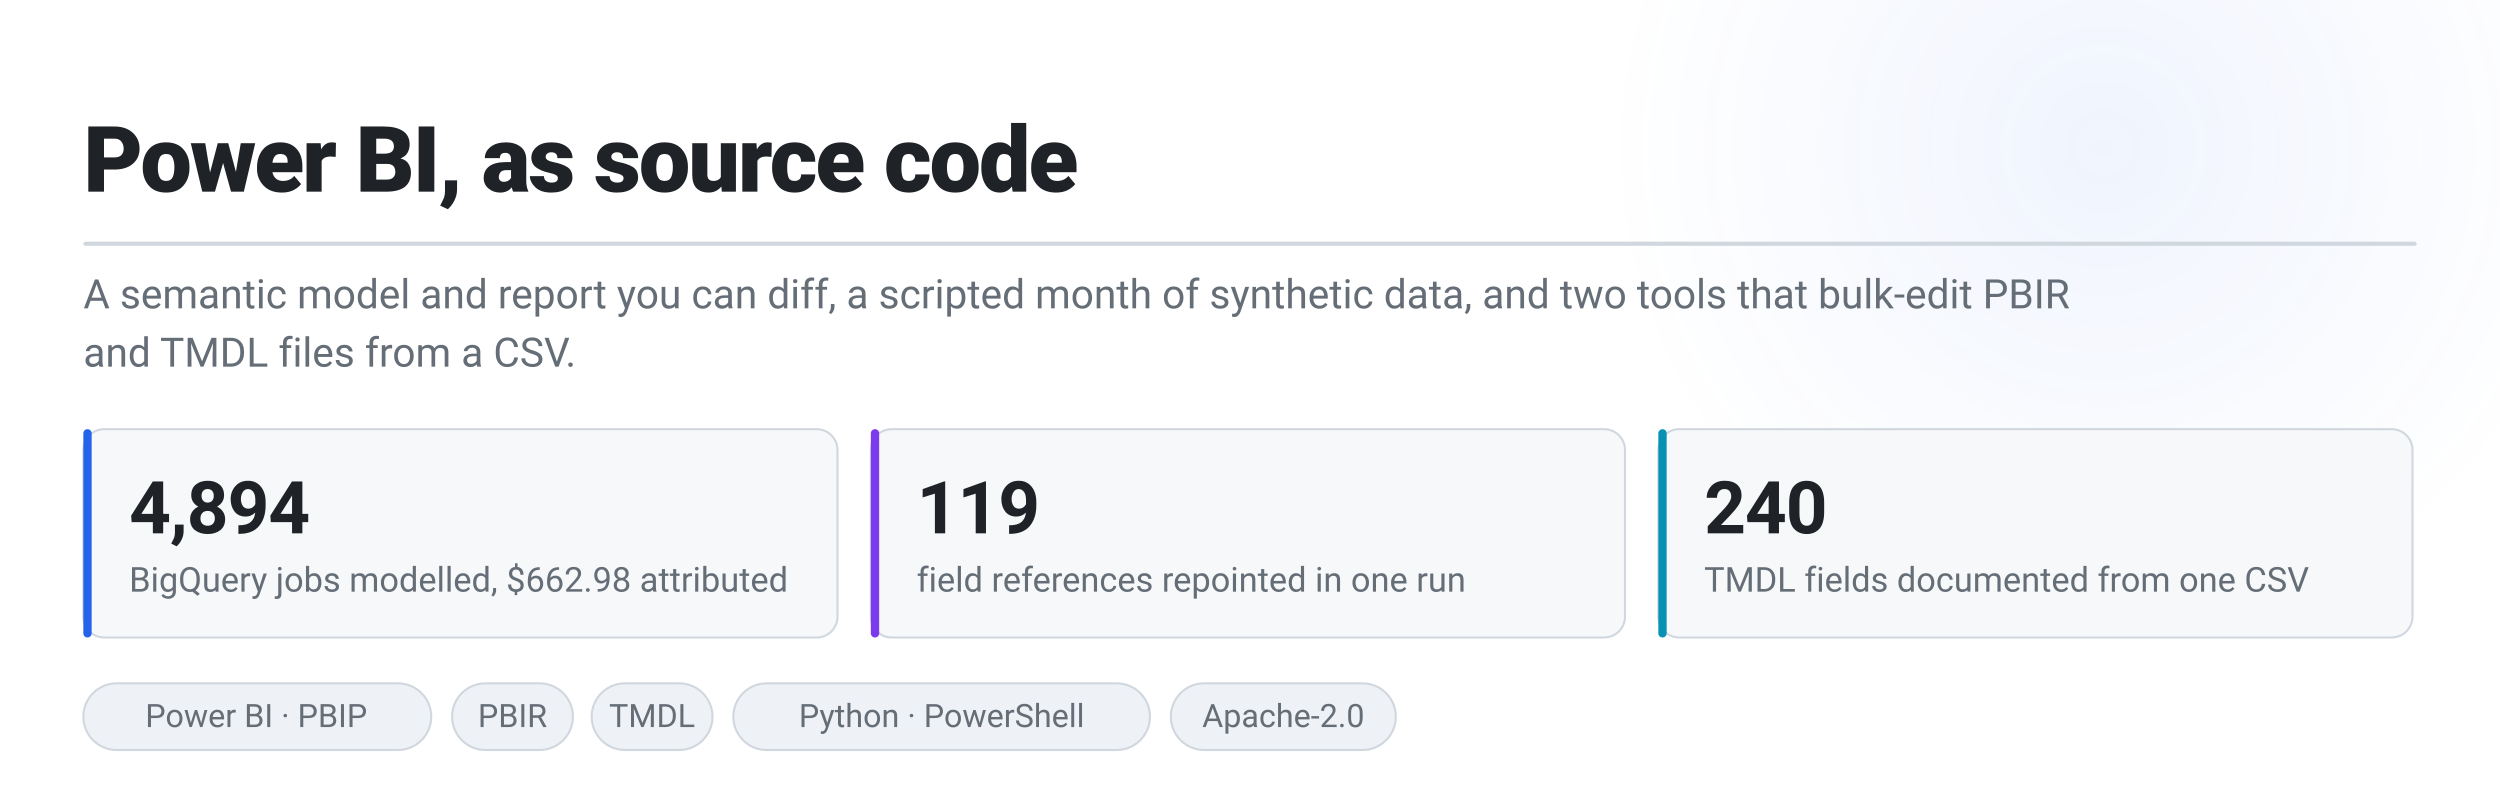
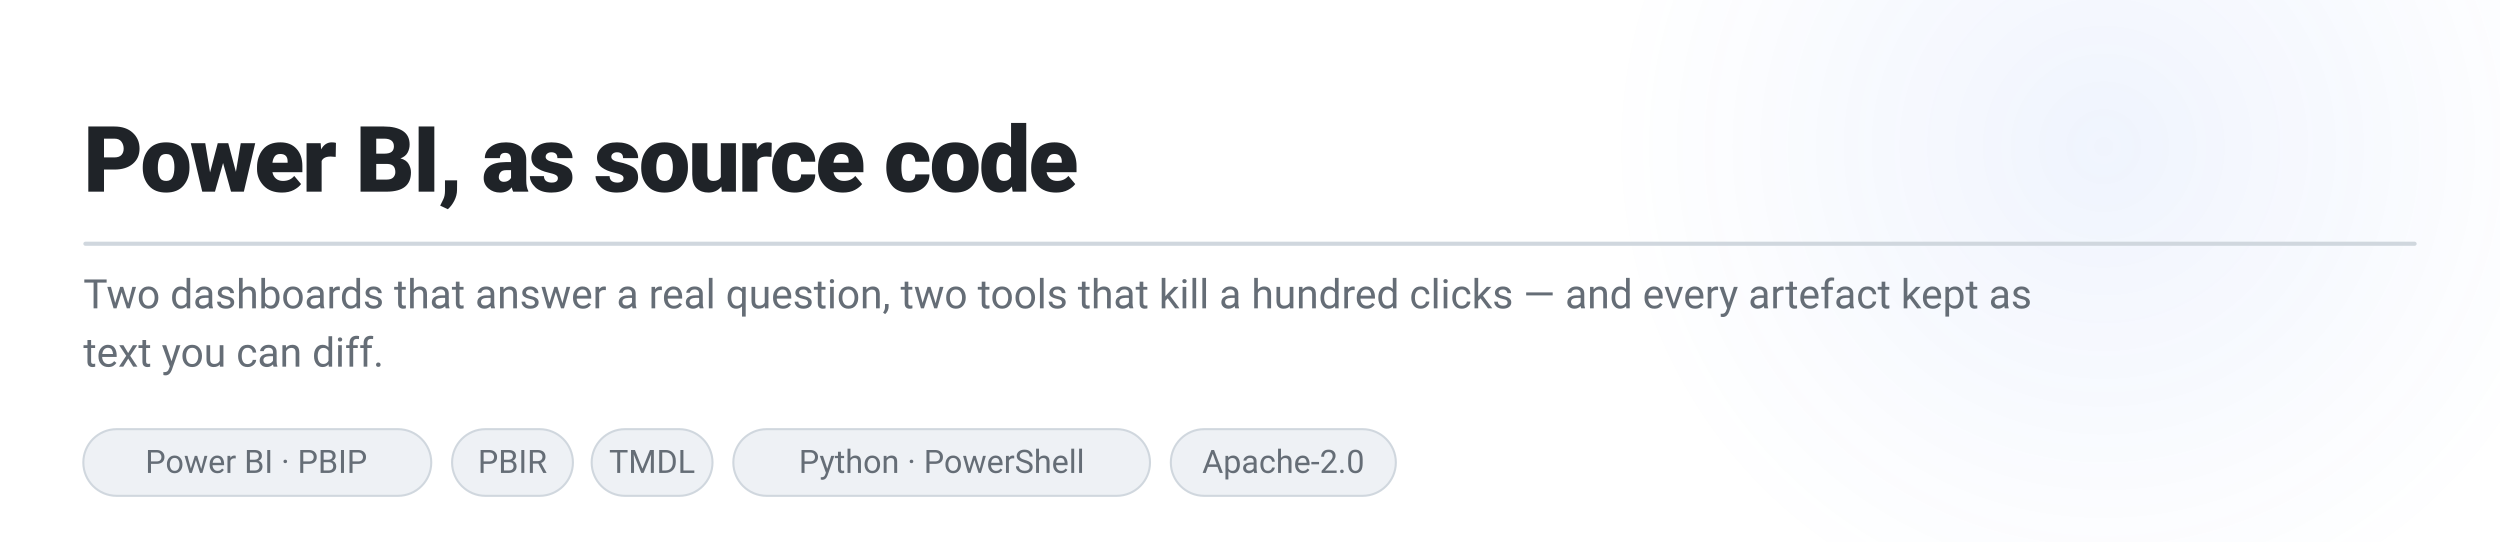
- <svg xmlns="http://www.w3.org/2000/svg" viewBox="0 0 1200 382" width="1200" height="382" role="img" aria-label="Power BI, as source code">
+ <svg xmlns="http://www.w3.org/2000/svg" viewBox="0 0 1200 260" width="1200" height="260" role="img" aria-label="Power BI, as source code">
  <style>
    /* Entrance animations move things but never fade them. A renderer that does
       not run CSS - GitHub's mobile app, an email digest, a PDF export - would
       otherwise show an empty banner, because the from-state of a fade is
       invisible and fill-mode `both` holds it for the whole delay. Every element
       here is fully legible with the animation stripped out. */
    .rise  { animation: rise .55s cubic-bezier(.2,.7,.3,1) both; }
    @keyframes rise { from { transform: translateY(9px) } to { transform: translateY(0) } }
    @media (prefers-reduced-motion: reduce) { * { animation: none !important } }
    .sweep { animation: sweep .9s cubic-bezier(.2,.7,.3,1) .15s; }
    .blob  { animation: drift 14s ease-in-out infinite alternate; }
    @keyframes sweep { from { width: 0 } to { width: 1120px } }
    @keyframes drift { from { transform: translate(0,0) }
                        to   { transform: translate(64px,-22px) } }
  </style>
  <defs>
    <radialGradient id="g" cx="50%" cy="50%" r="50%">
      <stop offset="0%" stop-color="#2563EB" stop-opacity="0.07" />
      <stop offset="100%" stop-color="#2563EB" stop-opacity="0" />
    </radialGradient>
  </defs>
  <g class="blob">
    <circle cx="1010" cy="70" r="240" fill="url(#g)" />
  </g>
  <text class="rise" x="40" y="92" font-family="system-ui,-apple-system,'Segoe UI',Roboto,Helvetica,Arial,sans-serif" font-size="44" font-weight="800" fill="#1F2328" letter-spacing="-1">Power BI, as source code</text>
  <rect class="sweep" x="40" y="116" width="1120" height="2" rx="1" fill="#D0D7DE" />
-   <text class="rise" style="animation-delay:0.20s" x="40" y="148" font-family="system-ui,-apple-system,'Segoe UI',Roboto,Helvetica,Arial,sans-serif" font-size="19.5" fill="#656D76">A semantic model and report you can diff, a scripted month of synthetic data, and two tools that bulk-edit PBIR</text>
-   <text class="rise" style="animation-delay:0.25s" x="40" y="176" font-family="system-ui,-apple-system,'Segoe UI',Roboto,Helvetica,Arial,sans-serif" font-size="19.5" fill="#656D76">and TMDL files from a CSV.</text>
-   <g class="rise" style="animation-delay:0.35s">
-     <rect x="40" y="206" width="362" height="100" rx="10" fill="#F6F8FA" stroke="#D0D7DE" />
-     <rect x="40" y="206" width="4" height="100" rx="2" fill="#2563EB" />
-     <text x="62" y="256" font-family="system-ui,-apple-system,'Segoe UI',Roboto,Helvetica,Arial,sans-serif" font-size="35" font-weight="700" fill="#1F2328" letter-spacing="-0.5">4,894</text>
-     <text x="62" y="284" font-family="system-ui,-apple-system,'Segoe UI',Roboto,Helvetica,Arial,sans-serif" font-size="16.5" fill="#656D76">BigQuery jobs modelled, $662.98 attributed</text>
-   </g>
-   <g class="rise" style="animation-delay:0.46s">
-     <rect x="418" y="206" width="362" height="100" rx="10" fill="#F6F8FA" stroke="#D0D7DE" />
-     <rect x="418" y="206" width="4" height="100" rx="2" fill="#7C3AED" />
-     <text x="440" y="256" font-family="system-ui,-apple-system,'Segoe UI',Roboto,Helvetica,Arial,sans-serif" font-size="35" font-weight="700" fill="#1F2328" letter-spacing="-0.5">119</text>
-     <text x="440" y="284" font-family="system-ui,-apple-system,'Segoe UI',Roboto,Helvetica,Arial,sans-serif" font-size="16.5" fill="#656D76">field references repointed in one run</text>
-   </g>
-   <g class="rise" style="animation-delay:0.57s">
-     <rect x="796" y="206" width="362" height="100" rx="10" fill="#F6F8FA" stroke="#D0D7DE" />
-     <rect x="796" y="206" width="4" height="100" rx="2" fill="#0891B2" />
-     <text x="818" y="256" font-family="system-ui,-apple-system,'Segoe UI',Roboto,Helvetica,Arial,sans-serif" font-size="35" font-weight="700" fill="#1F2328" letter-spacing="-0.5">240</text>
-     <text x="818" y="284" font-family="system-ui,-apple-system,'Segoe UI',Roboto,Helvetica,Arial,sans-serif" font-size="16.5" fill="#656D76">TMDL fields documented from one CSV</text>
-   </g>
+   <text class="rise" style="animation-delay:0.20s" x="40" y="148" font-family="system-ui,-apple-system,'Segoe UI',Roboto,Helvetica,Arial,sans-serif" font-size="19.5" fill="#656D76">Two dashboards that answer a real question, two tools that kill a hundred clicks — and every artefact kept as</text>
+   <text class="rise" style="animation-delay:0.25s" x="40" y="176" font-family="system-ui,-apple-system,'Segoe UI',Roboto,Helvetica,Arial,sans-serif" font-size="19.5" fill="#656D76">text you can diff.</text>
  <g class="rise" style="animation-delay:0.85s">
-     <rect x="40" y="328" width="167" height="32" rx="16" fill="#EEF1F5" stroke="#D0D7DE" />
-     <text x="123" y="349" text-anchor="middle" font-family="system-ui,-apple-system,'Segoe UI',Roboto,Helvetica,Arial,sans-serif" font-size="15.5" fill="#656D76">Power BI  ·  PBIP</text>
+     <rect x="40" y="206" width="167" height="32" rx="16" fill="#EEF1F5" stroke="#D0D7DE" />
+     <text x="123" y="227" text-anchor="middle" font-family="system-ui,-apple-system,'Segoe UI',Roboto,Helvetica,Arial,sans-serif" font-size="15.5" fill="#656D76">Power BI  ·  PBIP</text>
  </g>
  <g class="rise" style="animation-delay:0.92s">
-     <rect x="217" y="328" width="58" height="32" rx="16" fill="#EEF1F5" stroke="#D0D7DE" />
-     <text x="246" y="349" text-anchor="middle" font-family="system-ui,-apple-system,'Segoe UI',Roboto,Helvetica,Arial,sans-serif" font-size="15.5" fill="#656D76">PBIR</text>
+     <rect x="217" y="206" width="58" height="32" rx="16" fill="#EEF1F5" stroke="#D0D7DE" />
+     <text x="246" y="227" text-anchor="middle" font-family="system-ui,-apple-system,'Segoe UI',Roboto,Helvetica,Arial,sans-serif" font-size="15.5" fill="#656D76">PBIR</text>
  </g>
  <g class="rise" style="animation-delay:0.99s">
-     <rect x="284" y="328" width="58" height="32" rx="16" fill="#EEF1F5" stroke="#D0D7DE" />
-     <text x="313" y="349" text-anchor="middle" font-family="system-ui,-apple-system,'Segoe UI',Roboto,Helvetica,Arial,sans-serif" font-size="15.5" fill="#656D76">TMDL</text>
+     <rect x="284" y="206" width="58" height="32" rx="16" fill="#EEF1F5" stroke="#D0D7DE" />
+     <text x="313" y="227" text-anchor="middle" font-family="system-ui,-apple-system,'Segoe UI',Roboto,Helvetica,Arial,sans-serif" font-size="15.5" fill="#656D76">TMDL</text>
  </g>
  <g class="rise" style="animation-delay:1.06s">
-     <rect x="352" y="328" width="200" height="32" rx="16" fill="#EEF1F5" stroke="#D0D7DE" />
-     <text x="452" y="349" text-anchor="middle" font-family="system-ui,-apple-system,'Segoe UI',Roboto,Helvetica,Arial,sans-serif" font-size="15.5" fill="#656D76">Python  ·  PowerShell</text>
+     <rect x="352" y="206" width="200" height="32" rx="16" fill="#EEF1F5" stroke="#D0D7DE" />
+     <text x="452" y="227" text-anchor="middle" font-family="system-ui,-apple-system,'Segoe UI',Roboto,Helvetica,Arial,sans-serif" font-size="15.5" fill="#656D76">Python  ·  PowerShell</text>
  </g>
  <g class="rise" style="animation-delay:1.13s">
-     <rect x="562" y="328" width="108" height="32" rx="16" fill="#EEF1F5" stroke="#D0D7DE" />
-     <text x="616" y="349" text-anchor="middle" font-family="system-ui,-apple-system,'Segoe UI',Roboto,Helvetica,Arial,sans-serif" font-size="15.5" fill="#656D76">Apache-2.0</text>
+     <rect x="562" y="206" width="108" height="32" rx="16" fill="#EEF1F5" stroke="#D0D7DE" />
+     <text x="616" y="227" text-anchor="middle" font-family="system-ui,-apple-system,'Segoe UI',Roboto,Helvetica,Arial,sans-serif" font-size="15.5" fill="#656D76">Apache-2.0</text>
  </g>
</svg>
